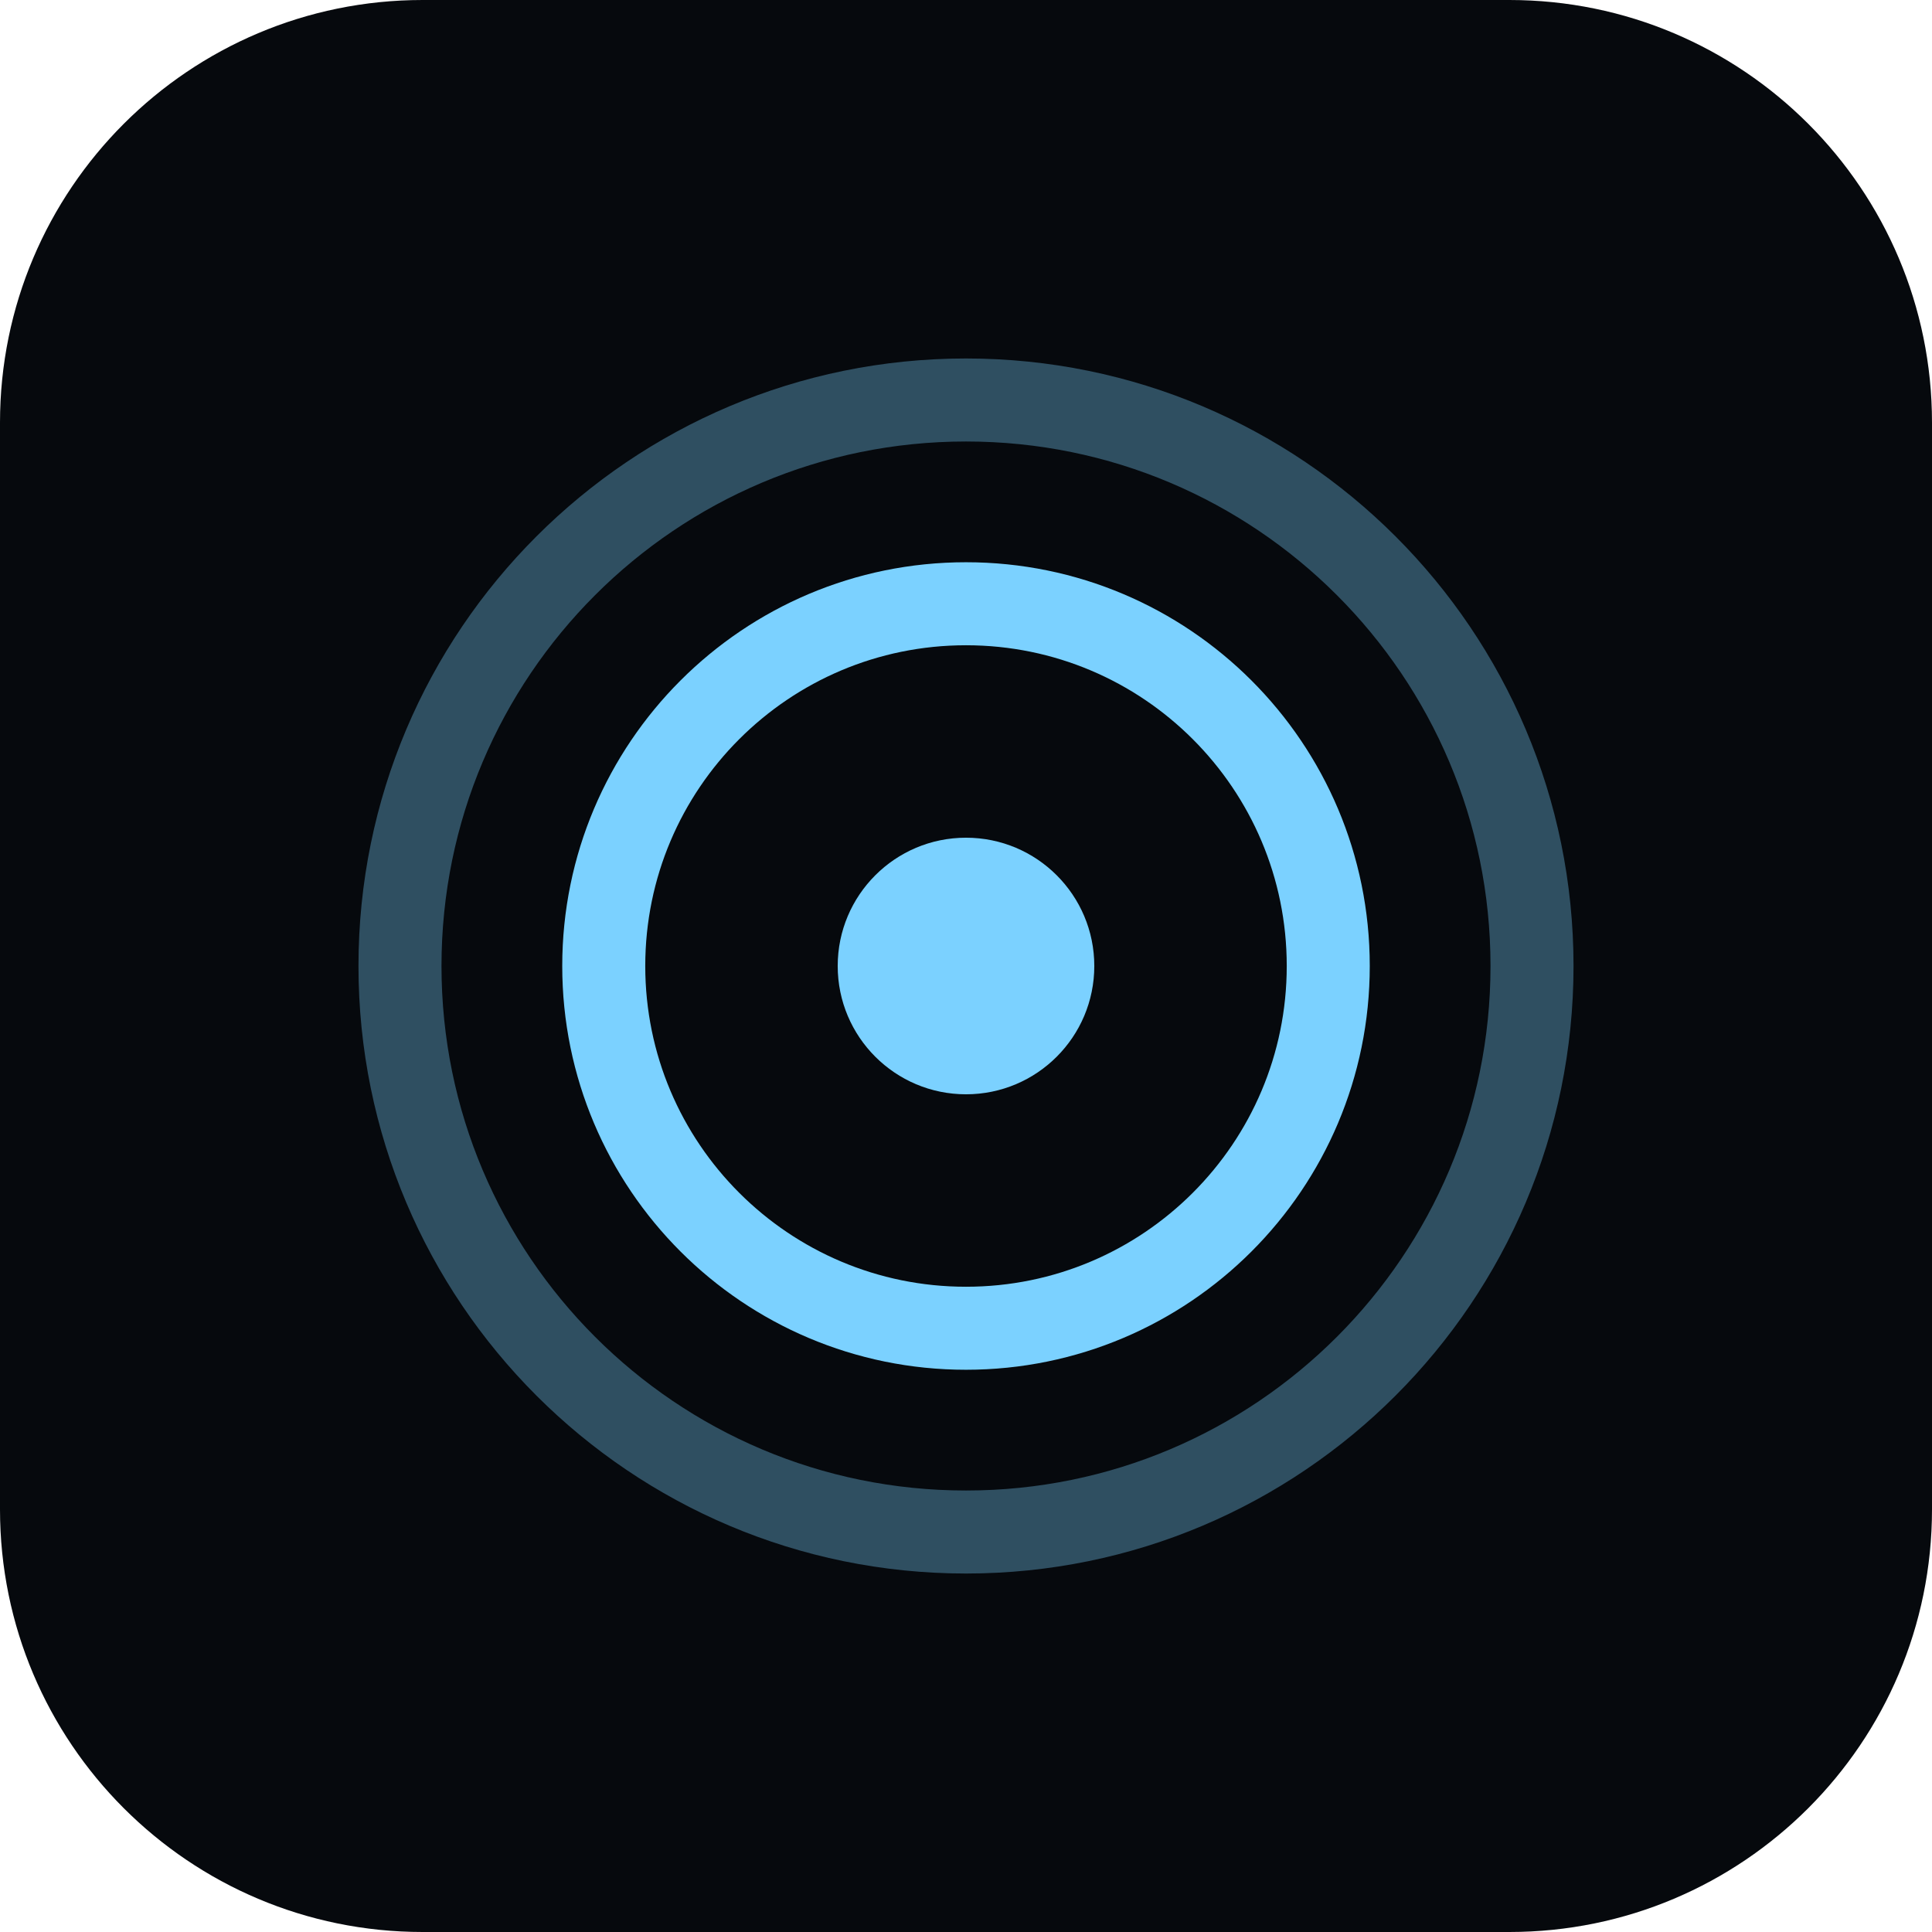
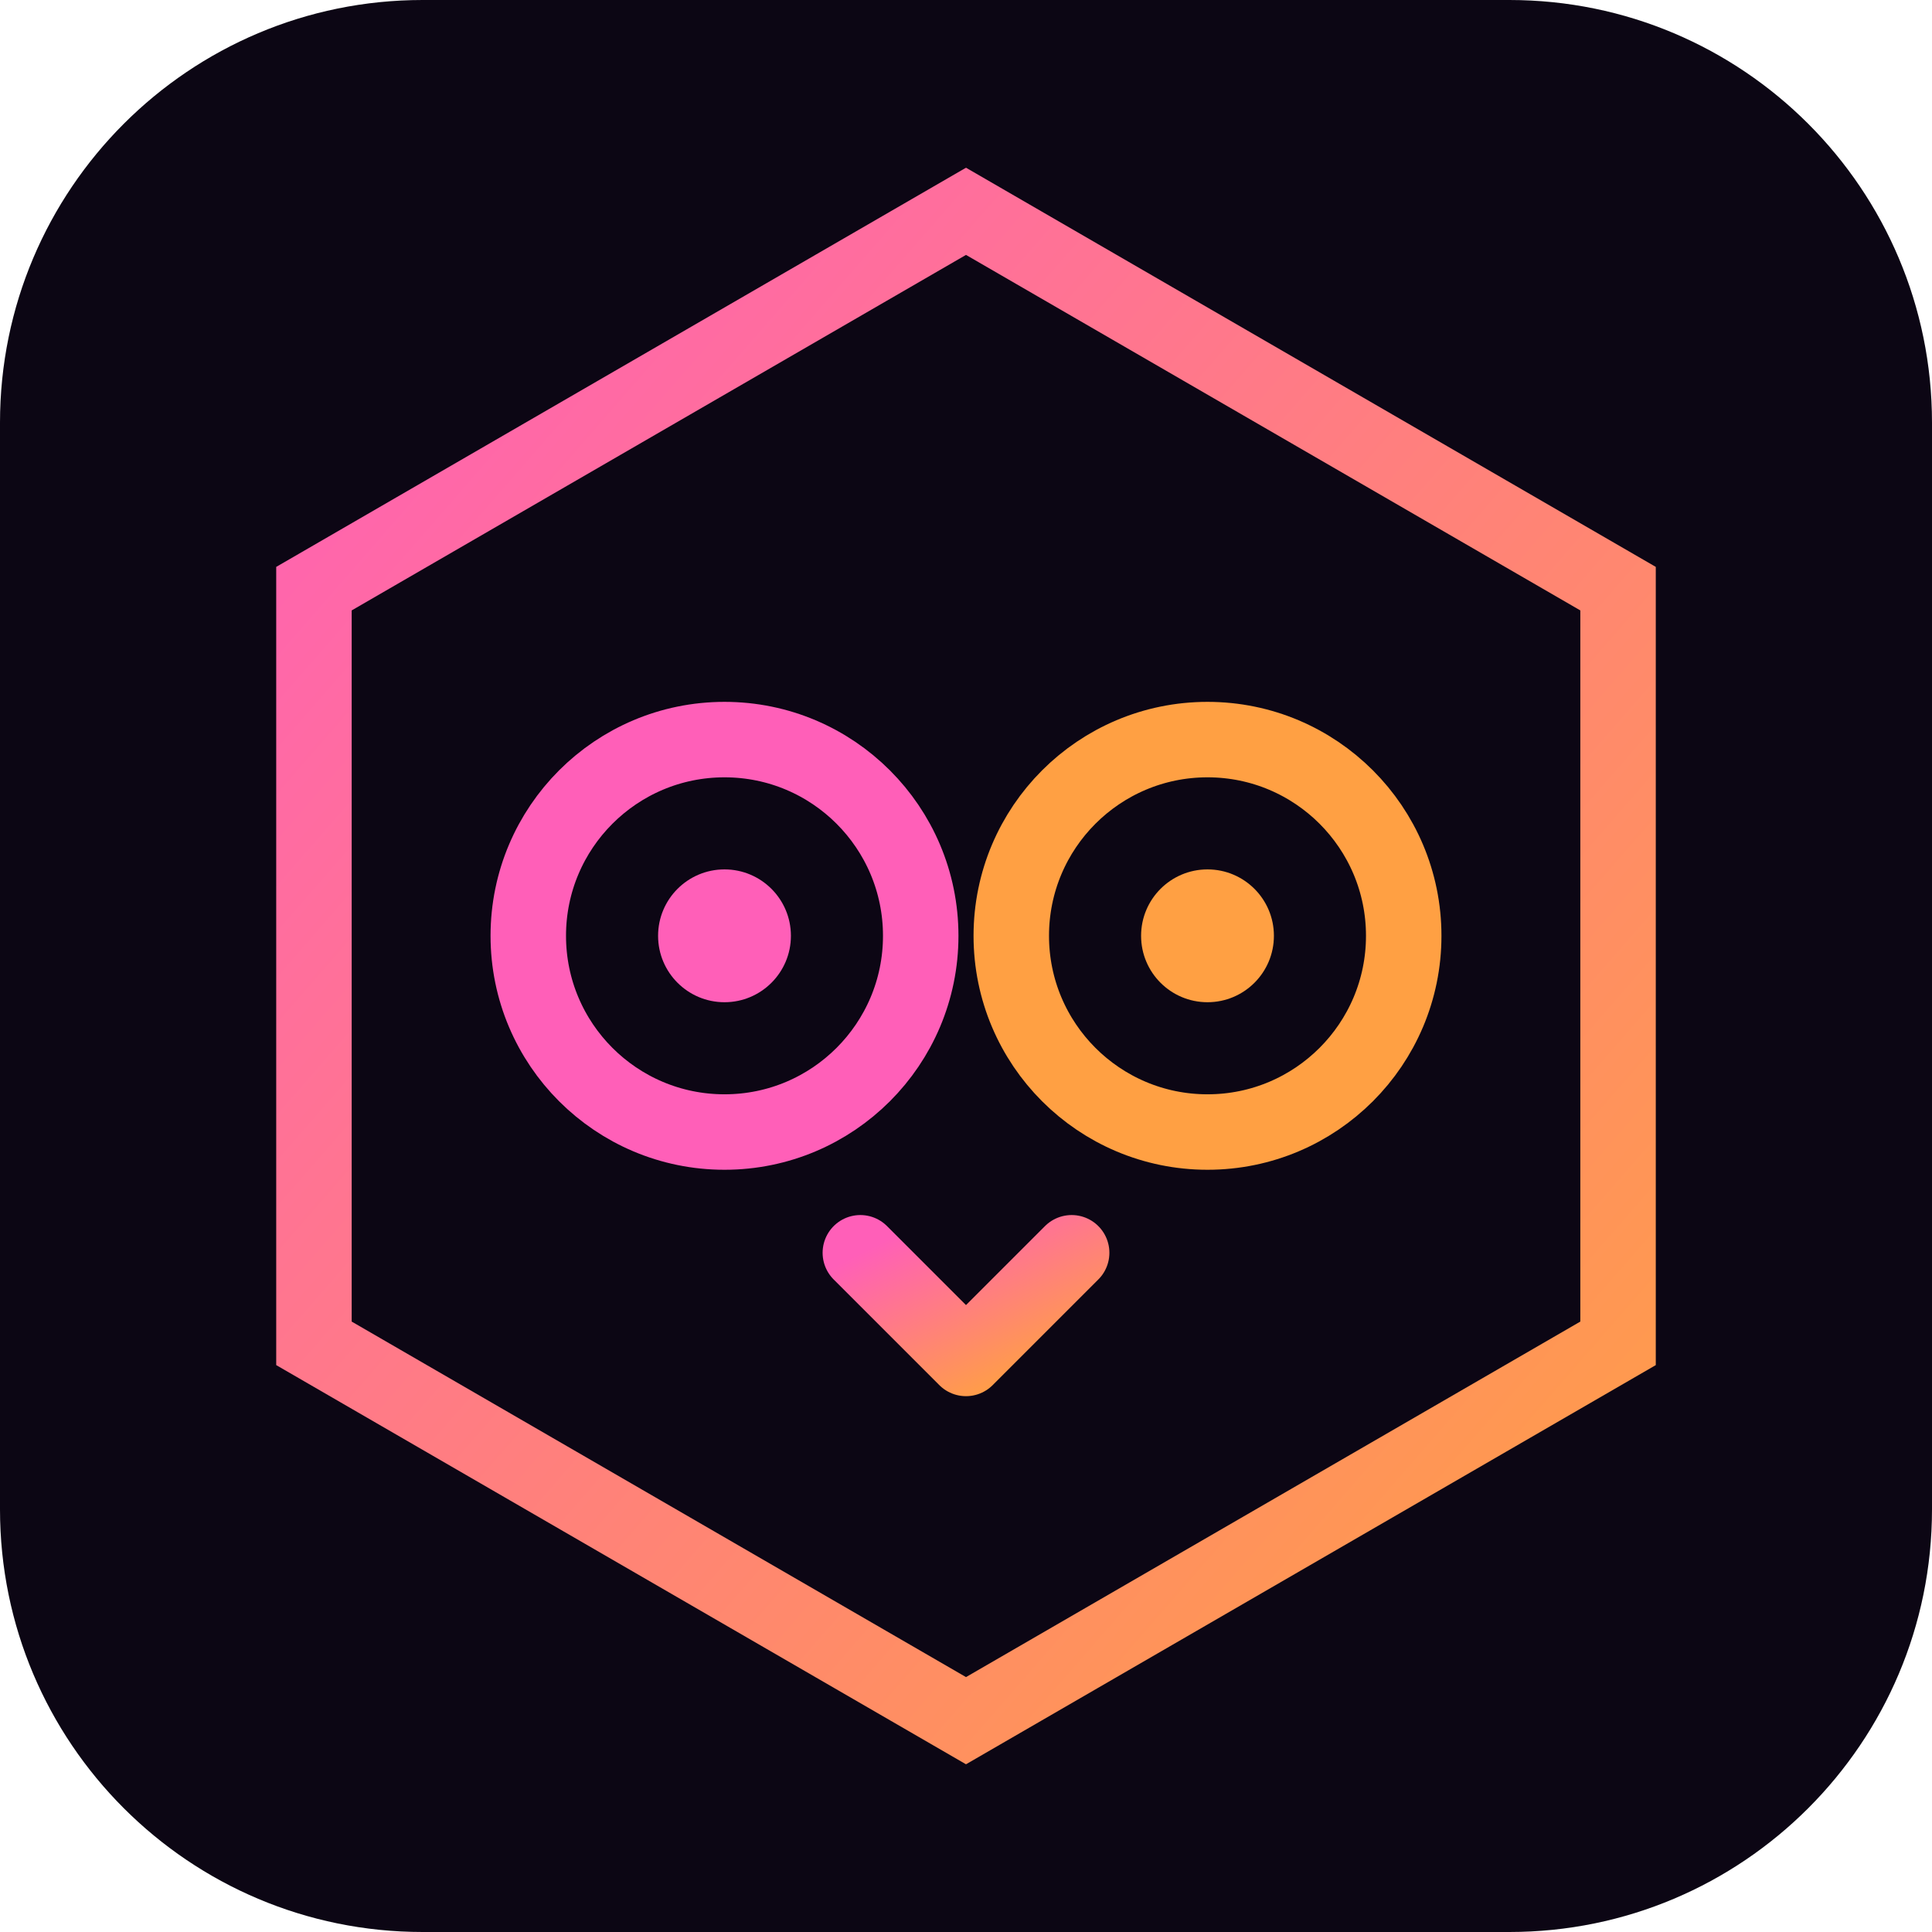
- <svg xmlns="http://www.w3.org/2000/svg" viewBox="0 0 512 512">
-   <rect width="512" height="512" rx="112" fill="#06090d" />
-   <circle cx="256" cy="256" r="150" fill="none" stroke="#7bd1ff" stroke-width="22" opacity="0.35" />
-   <circle cx="256" cy="256" r="96" fill="none" stroke="#7bd1ff" stroke-width="22" />
-   <circle cx="256" cy="256" r="34" fill="#7bd1ff" />
+ <svg xmlns="http://www.w3.org/2000/svg" viewBox="0 0 64 64">
+   <defs>
+     <linearGradient id="g" x1="0" y1="0" x2="1" y2="1">
+       <stop offset="0" stop-color="#ff5fb8" />
+       <stop offset="1" stop-color="#ffa043" />
+     </linearGradient>
+   </defs>
+   <rect width="64" height="64" rx="14" fill="#0c0614" />
+   <path d="M32 7 53.6 19.5v25L32 57 10.4 44.5v-25Z" fill="none" stroke="url(#g)" stroke-width="2.5" />
+   <circle cx="24" cy="31" r="6.5" fill="none" stroke="#ff5fb8" stroke-width="2.5" />
+   <circle cx="40" cy="31" r="6.5" fill="none" stroke="#ffa043" stroke-width="2.5" />
+   <circle cx="24" cy="31" r="2.2" fill="#ff5fb8" />
+   <circle cx="40" cy="31" r="2.2" fill="#ffa043" />
+   <path d="M28.5 41.5 32 45l3.5-3.5" fill="none" stroke="url(#g)" stroke-width="2.5" stroke-linecap="round" stroke-linejoin="round" />
</svg>
